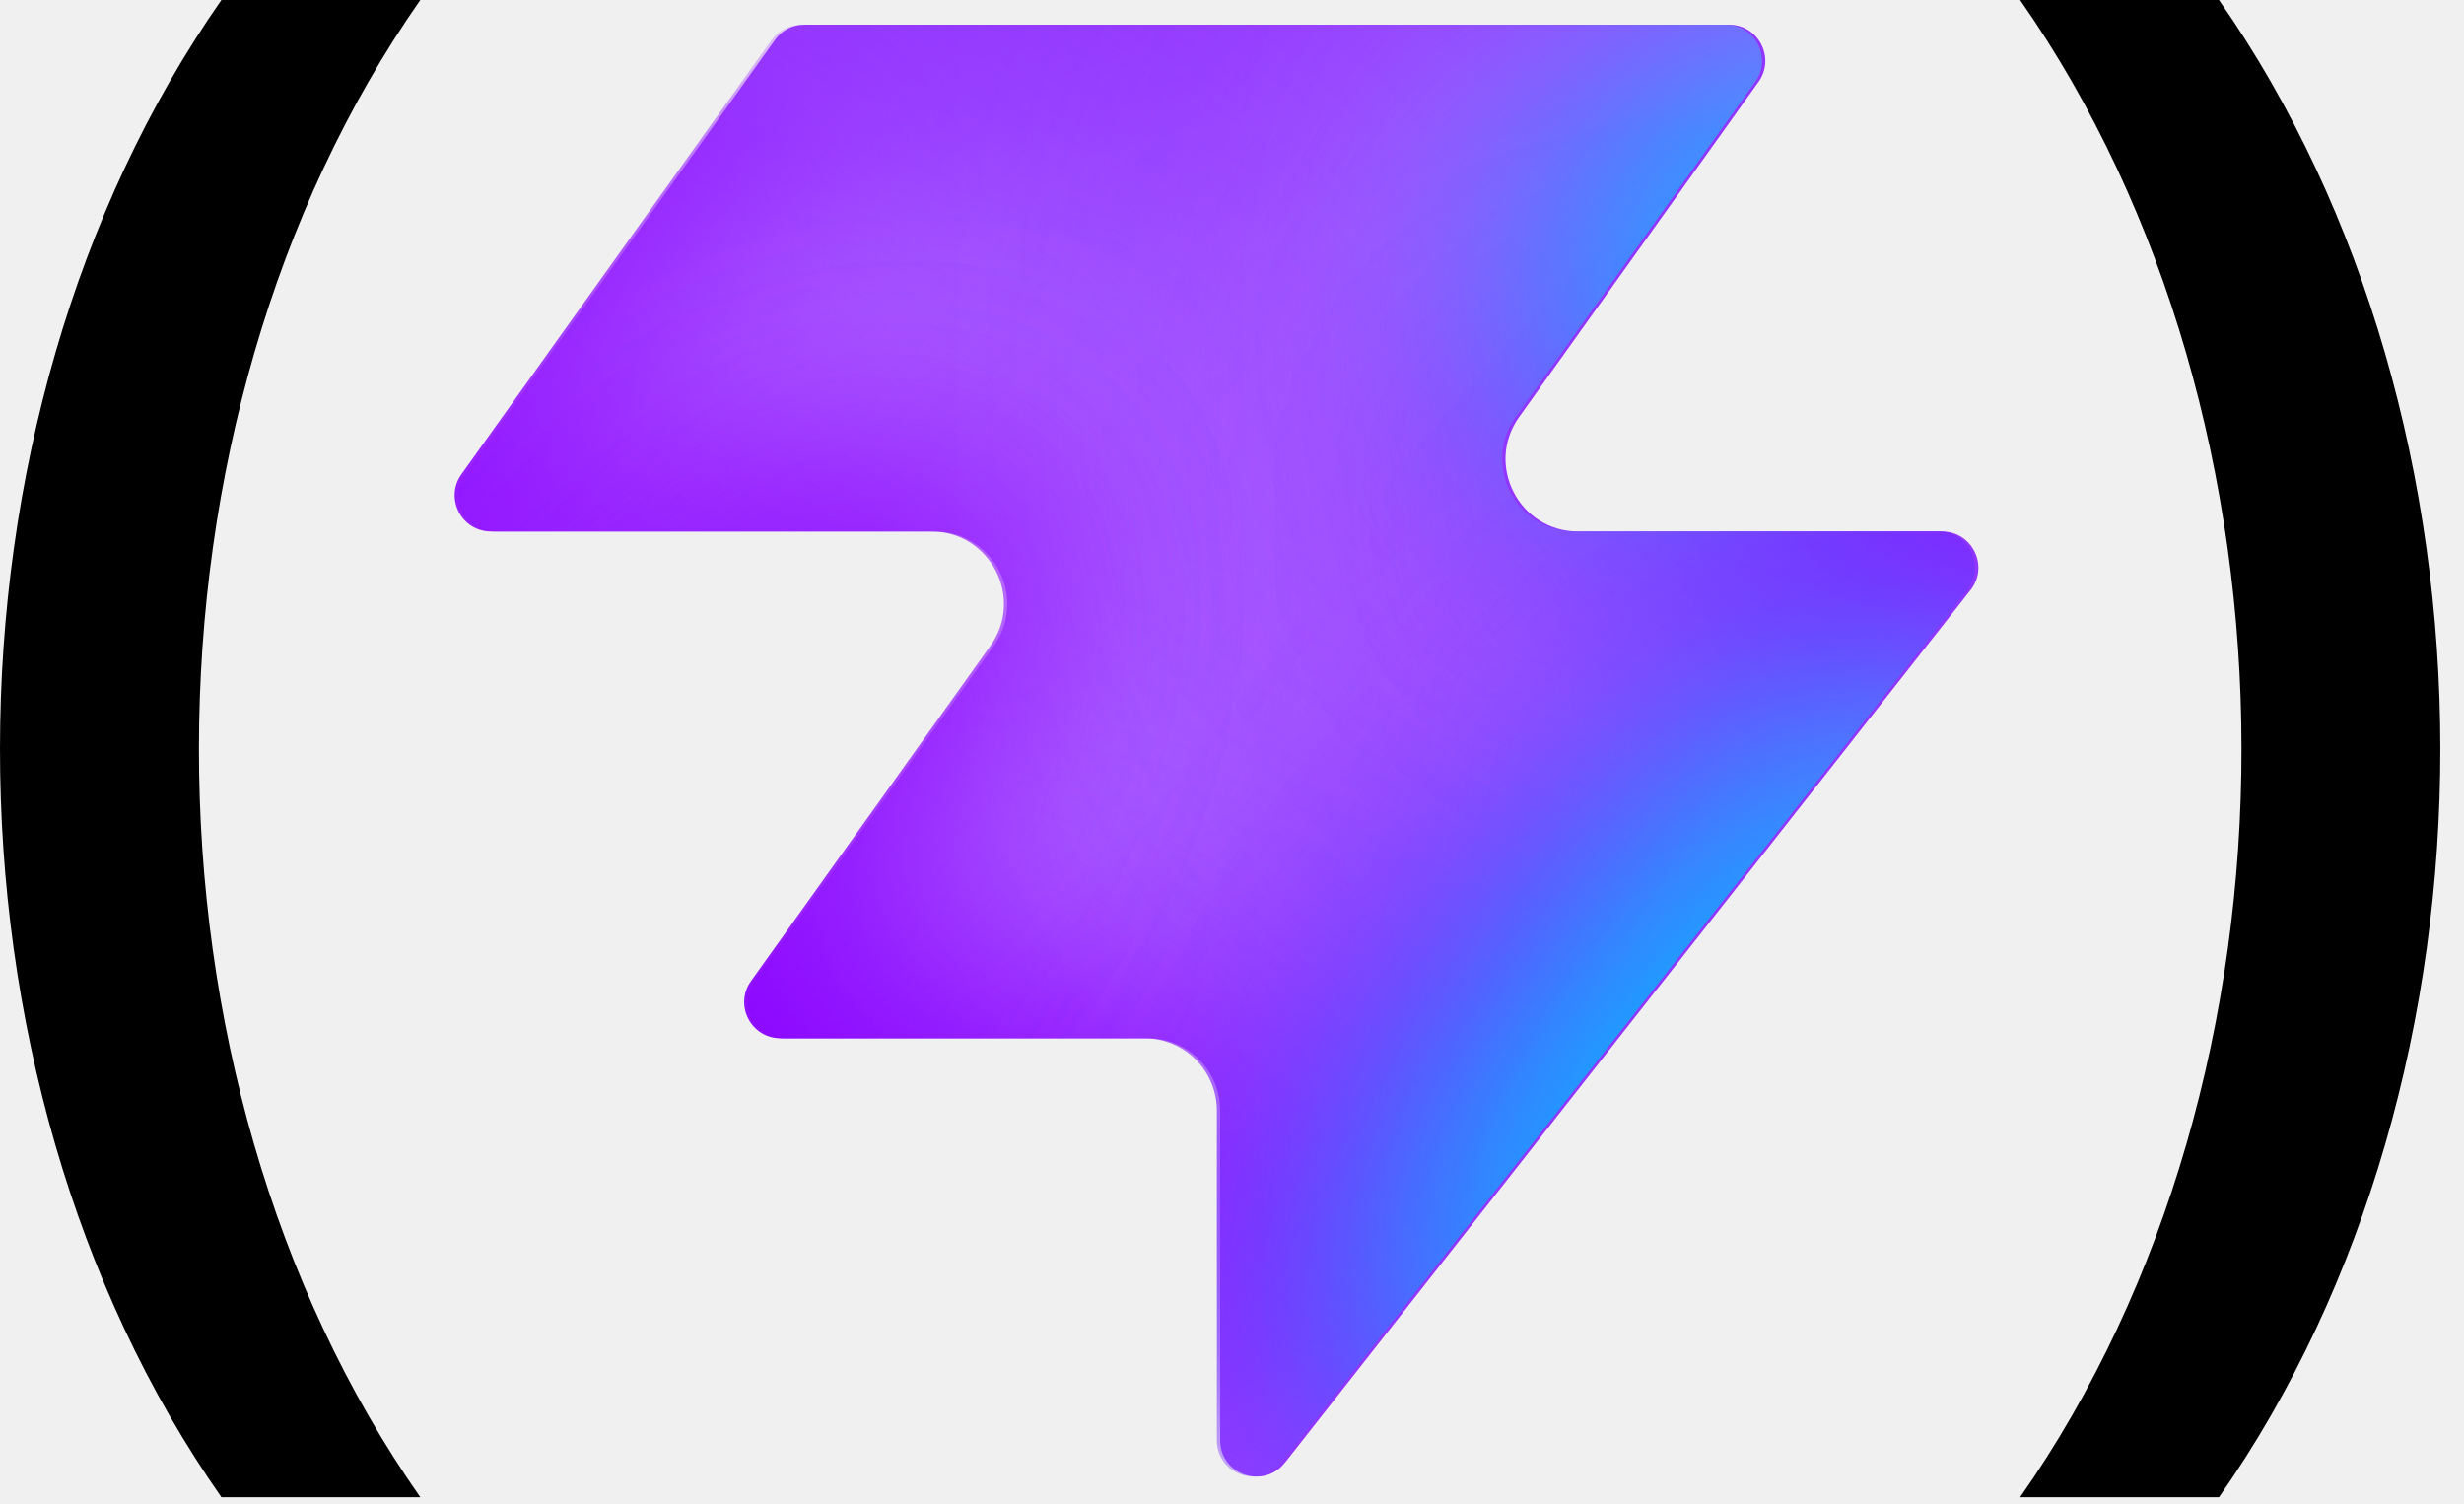
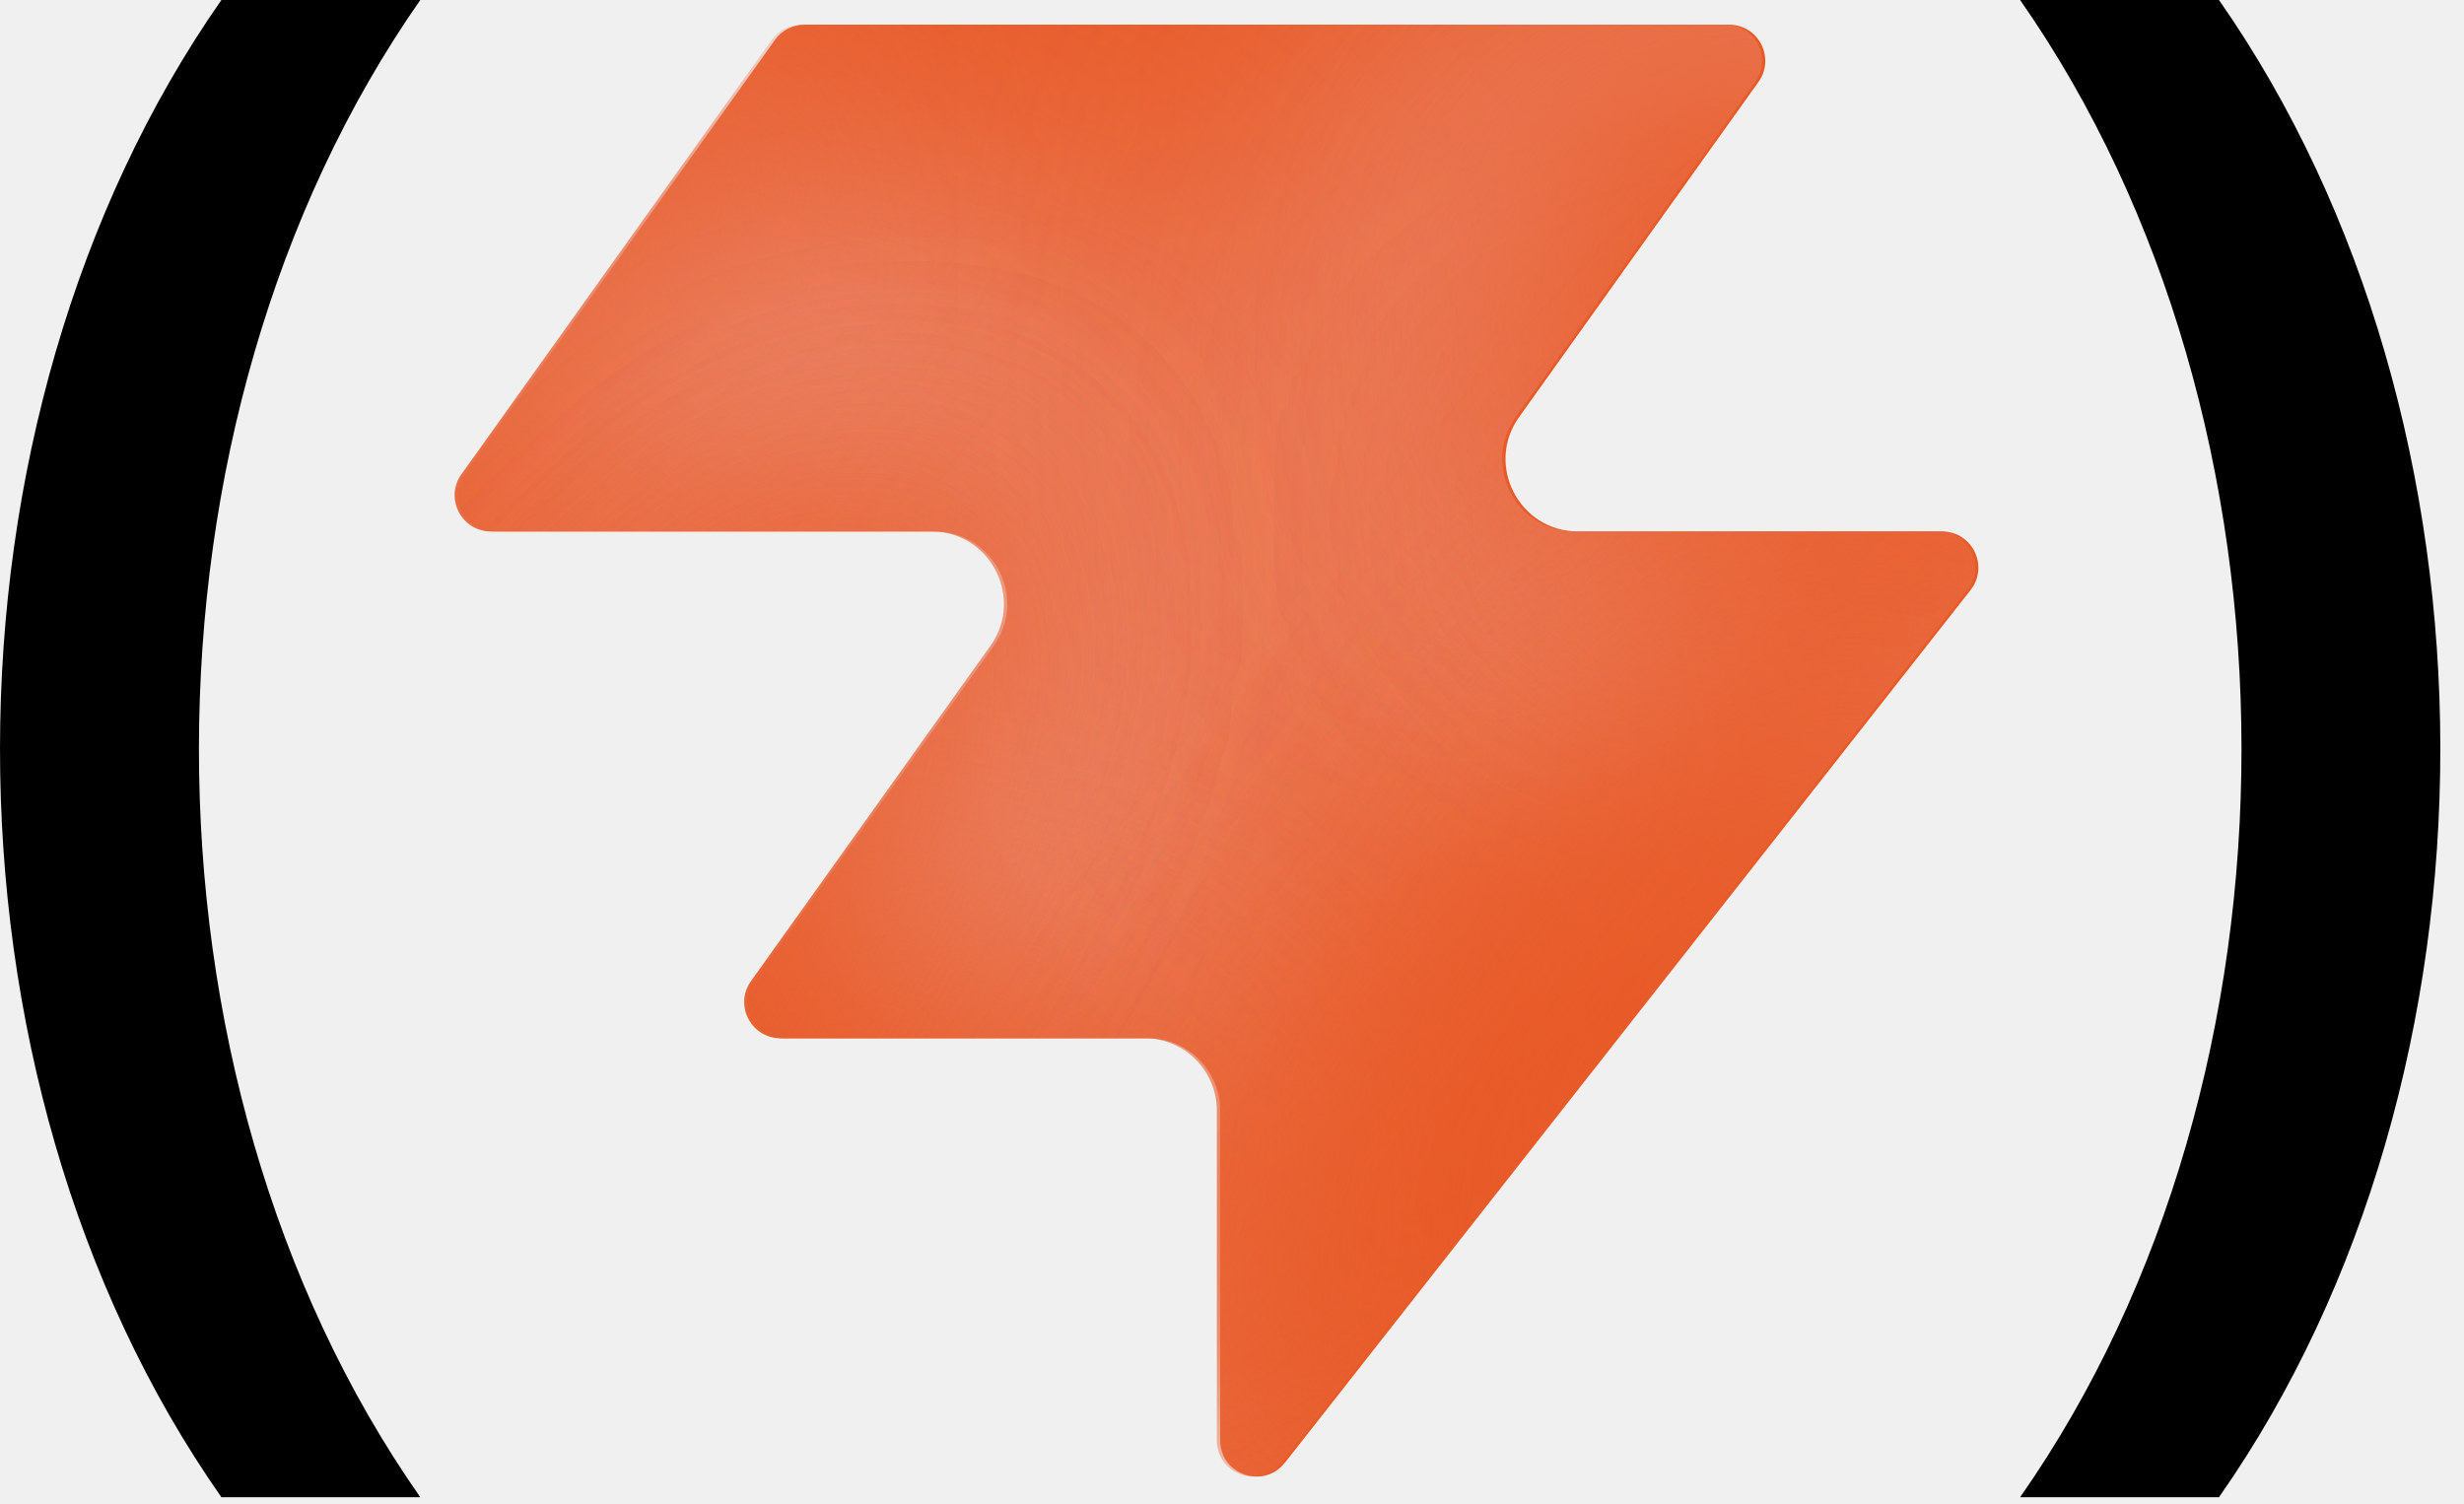
<svg xmlns="http://www.w3.org/2000/svg" width="77" height="47" fill="none" aria-labelledby="vite-logo-title" viewBox="0 0 77 47">
  <style>.parenthesis{fill:#000}@media (prefers-color-scheme:dark){.parenthesis{fill:#fff}}</style>
-   <path fill="#9135ff" d="M40.151 45.71c-.663.844-2.02.374-2.02-.699V34.708a2.26 2.26 0 0 0-2.262-2.262H24.493c-.92 0-1.457-1.04-.92-1.788l7.479-10.471c1.07-1.498 0-3.578-1.842-3.578H15.443c-.92 0-1.456-1.04-.92-1.788l9.696-13.576c.213-.297.556-.474.92-.474h28.894c.92 0 1.456 1.04.92 1.788l-7.48 10.472c-1.07 1.497 0 3.578 1.842 3.578h11.376c.944 0 1.474 1.087.89 1.83L40.153 45.712z" />
+   <path fill="#E85A27" d="M40.151 45.71c-.663.844-2.02.374-2.02-.699V34.708a2.26 2.26 0 0 0-2.262-2.262H24.493c-.92 0-1.457-1.04-.92-1.788l7.479-10.471c1.07-1.498 0-3.578-1.842-3.578H15.443c-.92 0-1.456-1.04-.92-1.788l9.696-13.576c.213-.297.556-.474.92-.474h28.894c.92 0 1.456 1.04.92 1.788l-7.48 10.472c-1.07 1.497 0 3.578 1.842 3.578h11.376c.944 0 1.474 1.087.89 1.83L40.153 45.712z" />
  <mask id="a" width="48" height="47" x="14" y="0" maskUnits="userSpaceOnUse" style="mask-type:alpha">
    <path fill="#000" d="M40.047 45.71c-.663.843-2.02.374-2.02-.699V34.708a2.26 2.26 0 0 0-2.262-2.262H24.389c-.92 0-1.457-1.04-.92-1.788l7.479-10.472c1.07-1.497 0-3.578-1.842-3.578H15.34c-.92 0-1.456-1.04-.92-1.788l9.696-13.575c.213-.297.556-.474.92-.474H53.93c.92 0 1.456 1.04.92 1.788L47.37 13.03c-1.07 1.498 0 3.578 1.842 3.578h11.376c.944 0 1.474 1.088.89 1.831L40.049 45.712z" />
  </mask>
  <g mask="url(#a)">
    <g filter="url(#b)">
      <ellipse cx="5.508" cy="14.704" fill="#eee6ff" rx="5.508" ry="14.704" transform="rotate(269.814 20.96 11.29)scale(-1 1)" />
    </g>
    <g filter="url(#c)">
      <ellipse cx="10.399" cy="29.851" fill="#eee6ff" rx="10.399" ry="29.851" transform="rotate(89.814 -16.902 -8.275)scale(1 -1)" />
    </g>
    <g filter="url(#d)">
-       <ellipse cx="5.508" cy="30.487" fill="#8900ff" rx="5.508" ry="30.487" transform="rotate(89.814 -19.197 -7.127)scale(1 -1)" />
+       <ellipse cx="5.508" cy="30.487" fill="#E85A27" rx="5.508" ry="30.487" transform="rotate(89.814 -19.197 -7.127)scale(1 -1)" />
    </g>
    <g filter="url(#e)">
-       <ellipse cx="5.508" cy="30.599" fill="#8900ff" rx="5.508" ry="30.599" transform="rotate(89.814 -25.928 4.177)scale(1 -1)" />
+       <ellipse cx="5.508" cy="30.599" fill="#E85A27" rx="5.508" ry="30.599" transform="rotate(89.814 -25.928 4.177)scale(1 -1)" />
    </g>
    <g filter="url(#f)">
-       <ellipse cx="5.508" cy="30.599" fill="#8900ff" rx="5.508" ry="30.599" transform="rotate(89.814 -25.738 5.52)scale(1 -1)" />
+       <ellipse cx="5.508" cy="30.599" fill="#E85A27" rx="5.508" ry="30.599" transform="rotate(89.814 -25.738 5.52)scale(1 -1)" />
    </g>
    <g filter="url(#g)">
      <ellipse cx="14.072" cy="22.078" fill="#eee6ff" rx="14.072" ry="22.078" transform="rotate(93.35 31.245 55.578)scale(-1 1)" />
    </g>
    <g filter="url(#h)">
-       <ellipse cx="3.47" cy="21.501" fill="#8900ff" rx="3.47" ry="21.501" transform="rotate(89.009 35.419 55.202)scale(-1 1)" />
+       <ellipse cx="3.47" cy="21.501" fill="#E85A27" rx="3.47" ry="21.501" transform="rotate(89.009 35.419 55.202)scale(-1 1)" />
    </g>
    <g filter="url(#i)">
-       <ellipse cx="3.47" cy="21.501" fill="#8900ff" rx="3.47" ry="21.501" transform="rotate(89.009 35.419 55.202)scale(-1 1)" />
+       <ellipse cx="3.47" cy="21.501" fill="#E85A27" rx="3.47" ry="21.501" transform="rotate(89.009 35.419 55.202)scale(-1 1)" />
    </g>
    <g filter="url(#j)">
-       <ellipse cx="14.592" cy="9.743" fill="#8900ff" rx="4.407" ry="29.108" transform="rotate(39.51 14.592 9.743)" />
+       <ellipse cx="14.592" cy="9.743" fill="#E85A27" rx="4.407" ry="29.108" transform="rotate(39.51 14.592 9.743)" />
    </g>
    <g filter="url(#k)">
-       <ellipse cx="61.728" cy="-5.321" fill="#8900ff" rx="4.407" ry="29.108" transform="rotate(37.892 61.728 -5.32)" />
+       <ellipse cx="61.728" cy="-5.321" fill="#E85A27" rx="4.407" ry="29.108" transform="rotate(37.892 61.728 -5.32)" />
    </g>
    <g filter="url(#l)">
-       <ellipse cx="55.618" cy="7.104" fill="#00c2ff" rx="5.971" ry="9.665" transform="rotate(37.892 55.618 7.104)" />
+       <ellipse cx="55.618" cy="7.104" fill="#E85A27" rx="5.971" ry="9.665" transform="rotate(37.892 55.618 7.104)" />
    </g>
    <g filter="url(#m)">
-       <ellipse cx="12.326" cy="39.103" fill="#8900ff" rx="4.407" ry="29.108" transform="rotate(37.892 12.326 39.103)" />
+       <ellipse cx="12.326" cy="39.103" fill="#E85A27" rx="4.407" ry="29.108" transform="rotate(37.892 12.326 39.103)" />
    </g>
    <g filter="url(#n)">
-       <ellipse cx="12.326" cy="39.103" fill="#8900ff" rx="4.407" ry="29.108" transform="rotate(37.892 12.326 39.103)" />
+       <ellipse cx="12.326" cy="39.103" fill="#E85A27" rx="4.407" ry="29.108" transform="rotate(37.892 12.326 39.103)" />
    </g>
    <g filter="url(#o)">
-       <ellipse cx="49.857" cy="30.678" fill="#8900ff" rx="4.407" ry="29.108" transform="rotate(37.892 49.857 30.678)" />
+       <ellipse cx="49.857" cy="30.678" fill="#E85A27" rx="4.407" ry="29.108" transform="rotate(37.892 49.857 30.678)" />
    </g>
    <g filter="url(#p)">
-       <ellipse cx="52.623" cy="33.171" fill="#00c2ff" rx="5.971" ry="15.297" transform="rotate(37.892 52.623 33.17)" />
+       <ellipse cx="52.623" cy="33.171" fill="#E85A27" rx="5.971" ry="15.297" transform="rotate(37.892 52.623 33.17)" />
    </g>
  </g>
  <path d="M6.919 0c-9.198 13.166-9.252 33.575 0 46.789h6.215c-9.25-13.214-9.196-33.623 0-46.789zm62.424 0h-6.215c9.198 13.166 9.252 33.575 0 46.789h6.215c9.25-13.214 9.196-33.623 0-46.789" class="parenthesis" />
  <defs>
    <filter id="b" width="60.045" height="41.654" x="-5.564" y="16.92" color-interpolation-filters="sRGB" filterUnits="userSpaceOnUse">
      <feFlood flood-opacity="0" result="BackgroundImageFix" />
      <feBlend in="SourceGraphic" in2="BackgroundImageFix" result="shape" />
      <feGaussianBlur result="effect1_foregroundBlur_2002_17286" stdDeviation="7.659" />
    </filter>
    <filter id="c" width="90.34" height="51.437" x="-40.407" y="-6.762" color-interpolation-filters="sRGB" filterUnits="userSpaceOnUse">
      <feFlood flood-opacity="0" result="BackgroundImageFix" />
      <feBlend in="SourceGraphic" in2="BackgroundImageFix" result="shape" />
      <feGaussianBlur result="effect1_foregroundBlur_2002_17286" stdDeviation="7.659" />
    </filter>
    <filter id="d" width="79.355" height="29.4" x="-35.435" y="2.801" color-interpolation-filters="sRGB" filterUnits="userSpaceOnUse">
      <feFlood flood-opacity="0" result="BackgroundImageFix" />
      <feBlend in="SourceGraphic" in2="BackgroundImageFix" result="shape" />
      <feGaussianBlur result="effect1_foregroundBlur_2002_17286" stdDeviation="4.596" />
    </filter>
    <filter id="e" width="79.579" height="29.4" x="-30.84" y="20.8" color-interpolation-filters="sRGB" filterUnits="userSpaceOnUse">
      <feFlood flood-opacity="0" result="BackgroundImageFix" />
      <feBlend in="SourceGraphic" in2="BackgroundImageFix" result="shape" />
      <feGaussianBlur result="effect1_foregroundBlur_2002_17286" stdDeviation="4.596" />
    </filter>
    <filter id="f" width="79.579" height="29.4" x="-29.307" y="21.949" color-interpolation-filters="sRGB" filterUnits="userSpaceOnUse">
      <feFlood flood-opacity="0" result="BackgroundImageFix" />
      <feBlend in="SourceGraphic" in2="BackgroundImageFix" result="shape" />
      <feGaussianBlur result="effect1_foregroundBlur_2002_17286" stdDeviation="4.596" />
    </filter>
    <filter id="g" width="74.749" height="58.852" x="29.961" y="-17.13" color-interpolation-filters="sRGB" filterUnits="userSpaceOnUse">
      <feFlood flood-opacity="0" result="BackgroundImageFix" />
      <feBlend in="SourceGraphic" in2="BackgroundImageFix" result="shape" />
      <feGaussianBlur result="effect1_foregroundBlur_2002_17286" stdDeviation="7.659" />
    </filter>
    <filter id="h" width="61.377" height="25.362" x="37.754" y="3.055" color-interpolation-filters="sRGB" filterUnits="userSpaceOnUse">
      <feFlood flood-opacity="0" result="BackgroundImageFix" />
      <feBlend in="SourceGraphic" in2="BackgroundImageFix" result="shape" />
      <feGaussianBlur result="effect1_foregroundBlur_2002_17286" stdDeviation="4.596" />
    </filter>
    <filter id="i" width="61.377" height="25.362" x="37.754" y="3.055" color-interpolation-filters="sRGB" filterUnits="userSpaceOnUse">
      <feFlood flood-opacity="0" result="BackgroundImageFix" />
      <feBlend in="SourceGraphic" in2="BackgroundImageFix" result="shape" />
      <feGaussianBlur result="effect1_foregroundBlur_2002_17286" stdDeviation="4.596" />
    </filter>
    <filter id="j" width="56.045" height="63.649" x="-13.43" y="-22.082" color-interpolation-filters="sRGB" filterUnits="userSpaceOnUse">
      <feFlood flood-opacity="0" result="BackgroundImageFix" />
      <feBlend in="SourceGraphic" in2="BackgroundImageFix" result="shape" />
      <feGaussianBlur result="effect1_foregroundBlur_2002_17286" stdDeviation="4.596" />
    </filter>
    <filter id="k" width="54.814" height="64.646" x="34.321" y="-37.644" color-interpolation-filters="sRGB" filterUnits="userSpaceOnUse">
      <feFlood flood-opacity="0" result="BackgroundImageFix" />
      <feBlend in="SourceGraphic" in2="BackgroundImageFix" result="shape" />
      <feGaussianBlur result="effect1_foregroundBlur_2002_17286" stdDeviation="4.596" />
    </filter>
    <filter id="l" width="33.541" height="35.313" x="38.847" y="-10.552" color-interpolation-filters="sRGB" filterUnits="userSpaceOnUse">
      <feFlood flood-opacity="0" result="BackgroundImageFix" />
      <feBlend in="SourceGraphic" in2="BackgroundImageFix" result="shape" />
      <feGaussianBlur result="effect1_foregroundBlur_2002_17286" stdDeviation="4.596" />
    </filter>
    <filter id="m" width="54.814" height="64.646" x="-15.081" y="6.78" color-interpolation-filters="sRGB" filterUnits="userSpaceOnUse">
      <feFlood flood-opacity="0" result="BackgroundImageFix" />
      <feBlend in="SourceGraphic" in2="BackgroundImageFix" result="shape" />
      <feGaussianBlur result="effect1_foregroundBlur_2002_17286" stdDeviation="4.596" />
    </filter>
    <filter id="n" width="54.814" height="64.646" x="-15.081" y="6.78" color-interpolation-filters="sRGB" filterUnits="userSpaceOnUse">
      <feFlood flood-opacity="0" result="BackgroundImageFix" />
      <feBlend in="SourceGraphic" in2="BackgroundImageFix" result="shape" />
      <feGaussianBlur result="effect1_foregroundBlur_2002_17286" stdDeviation="4.596" />
    </filter>
    <filter id="o" width="54.814" height="64.646" x="22.45" y="-1.645" color-interpolation-filters="sRGB" filterUnits="userSpaceOnUse">
      <feFlood flood-opacity="0" result="BackgroundImageFix" />
      <feBlend in="SourceGraphic" in2="BackgroundImageFix" result="shape" />
      <feGaussianBlur result="effect1_foregroundBlur_2002_17286" stdDeviation="4.596" />
    </filter>
    <filter id="p" width="39.409" height="43.623" x="32.919" y="11.36" color-interpolation-filters="sRGB" filterUnits="userSpaceOnUse">
      <feFlood flood-opacity="0" result="BackgroundImageFix" />
      <feBlend in="SourceGraphic" in2="BackgroundImageFix" result="shape" />
      <feGaussianBlur result="effect1_foregroundBlur_2002_17286" stdDeviation="4.596" />
    </filter>
  </defs>
</svg>
